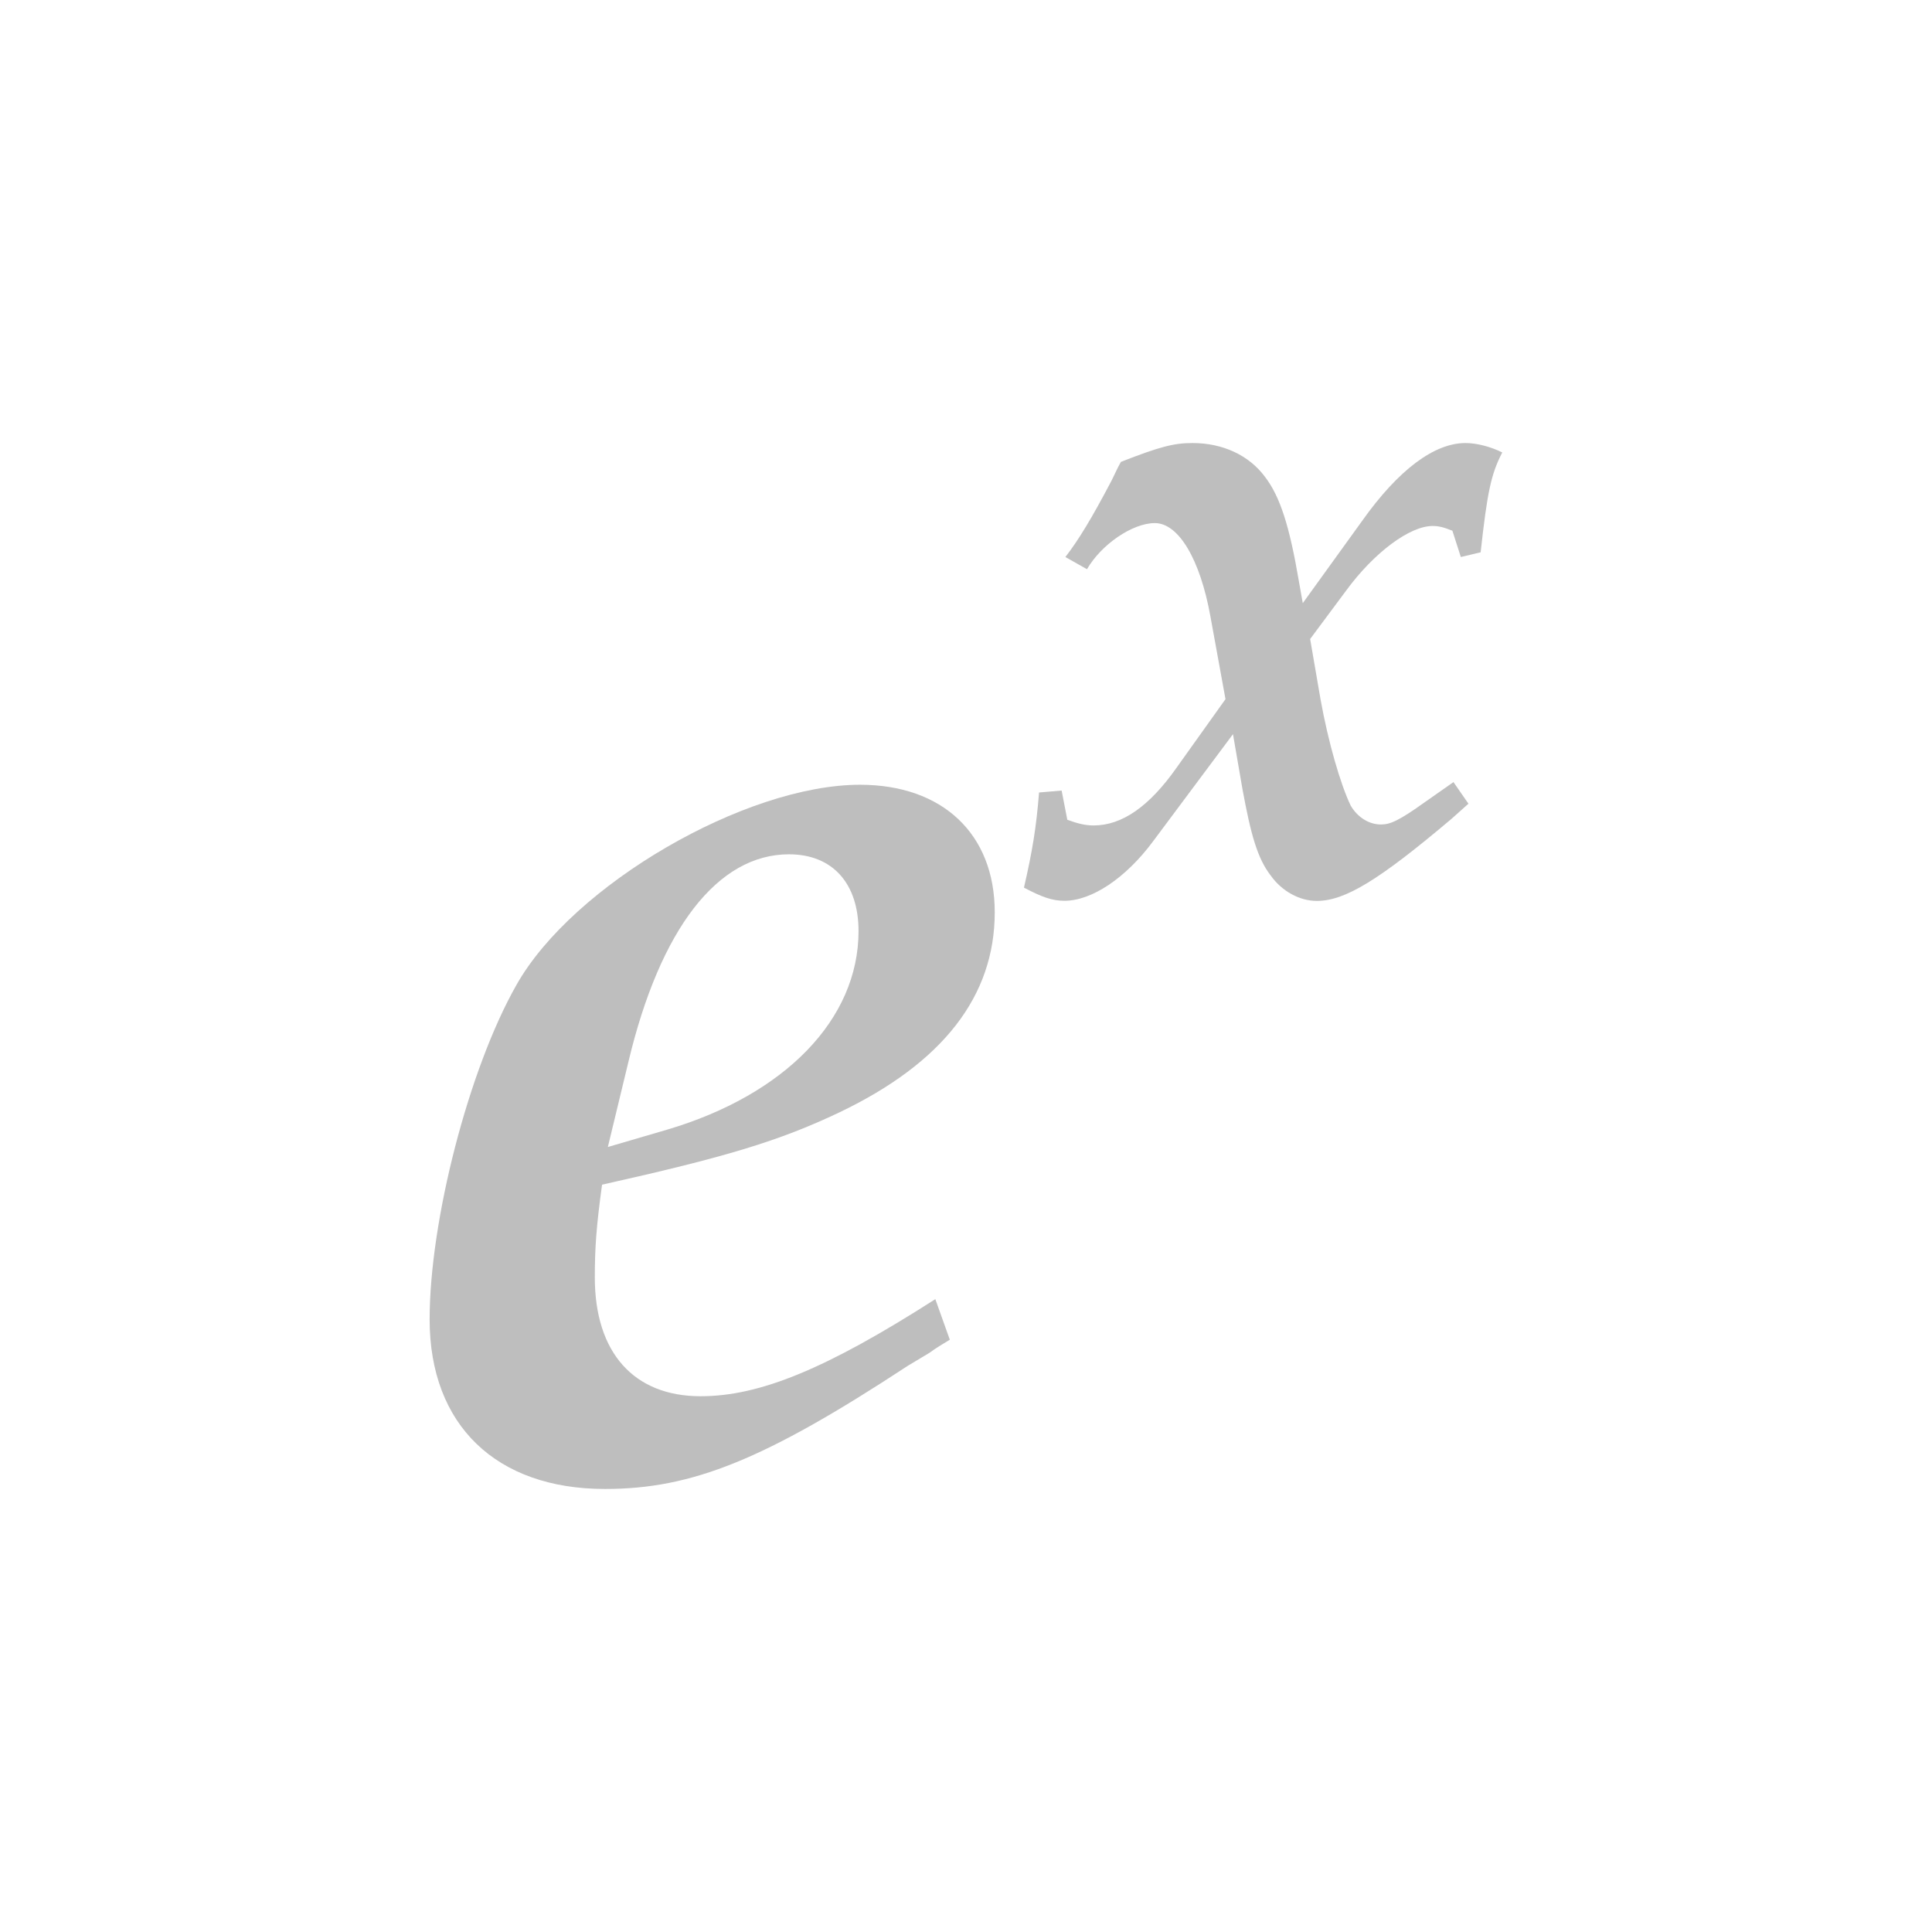
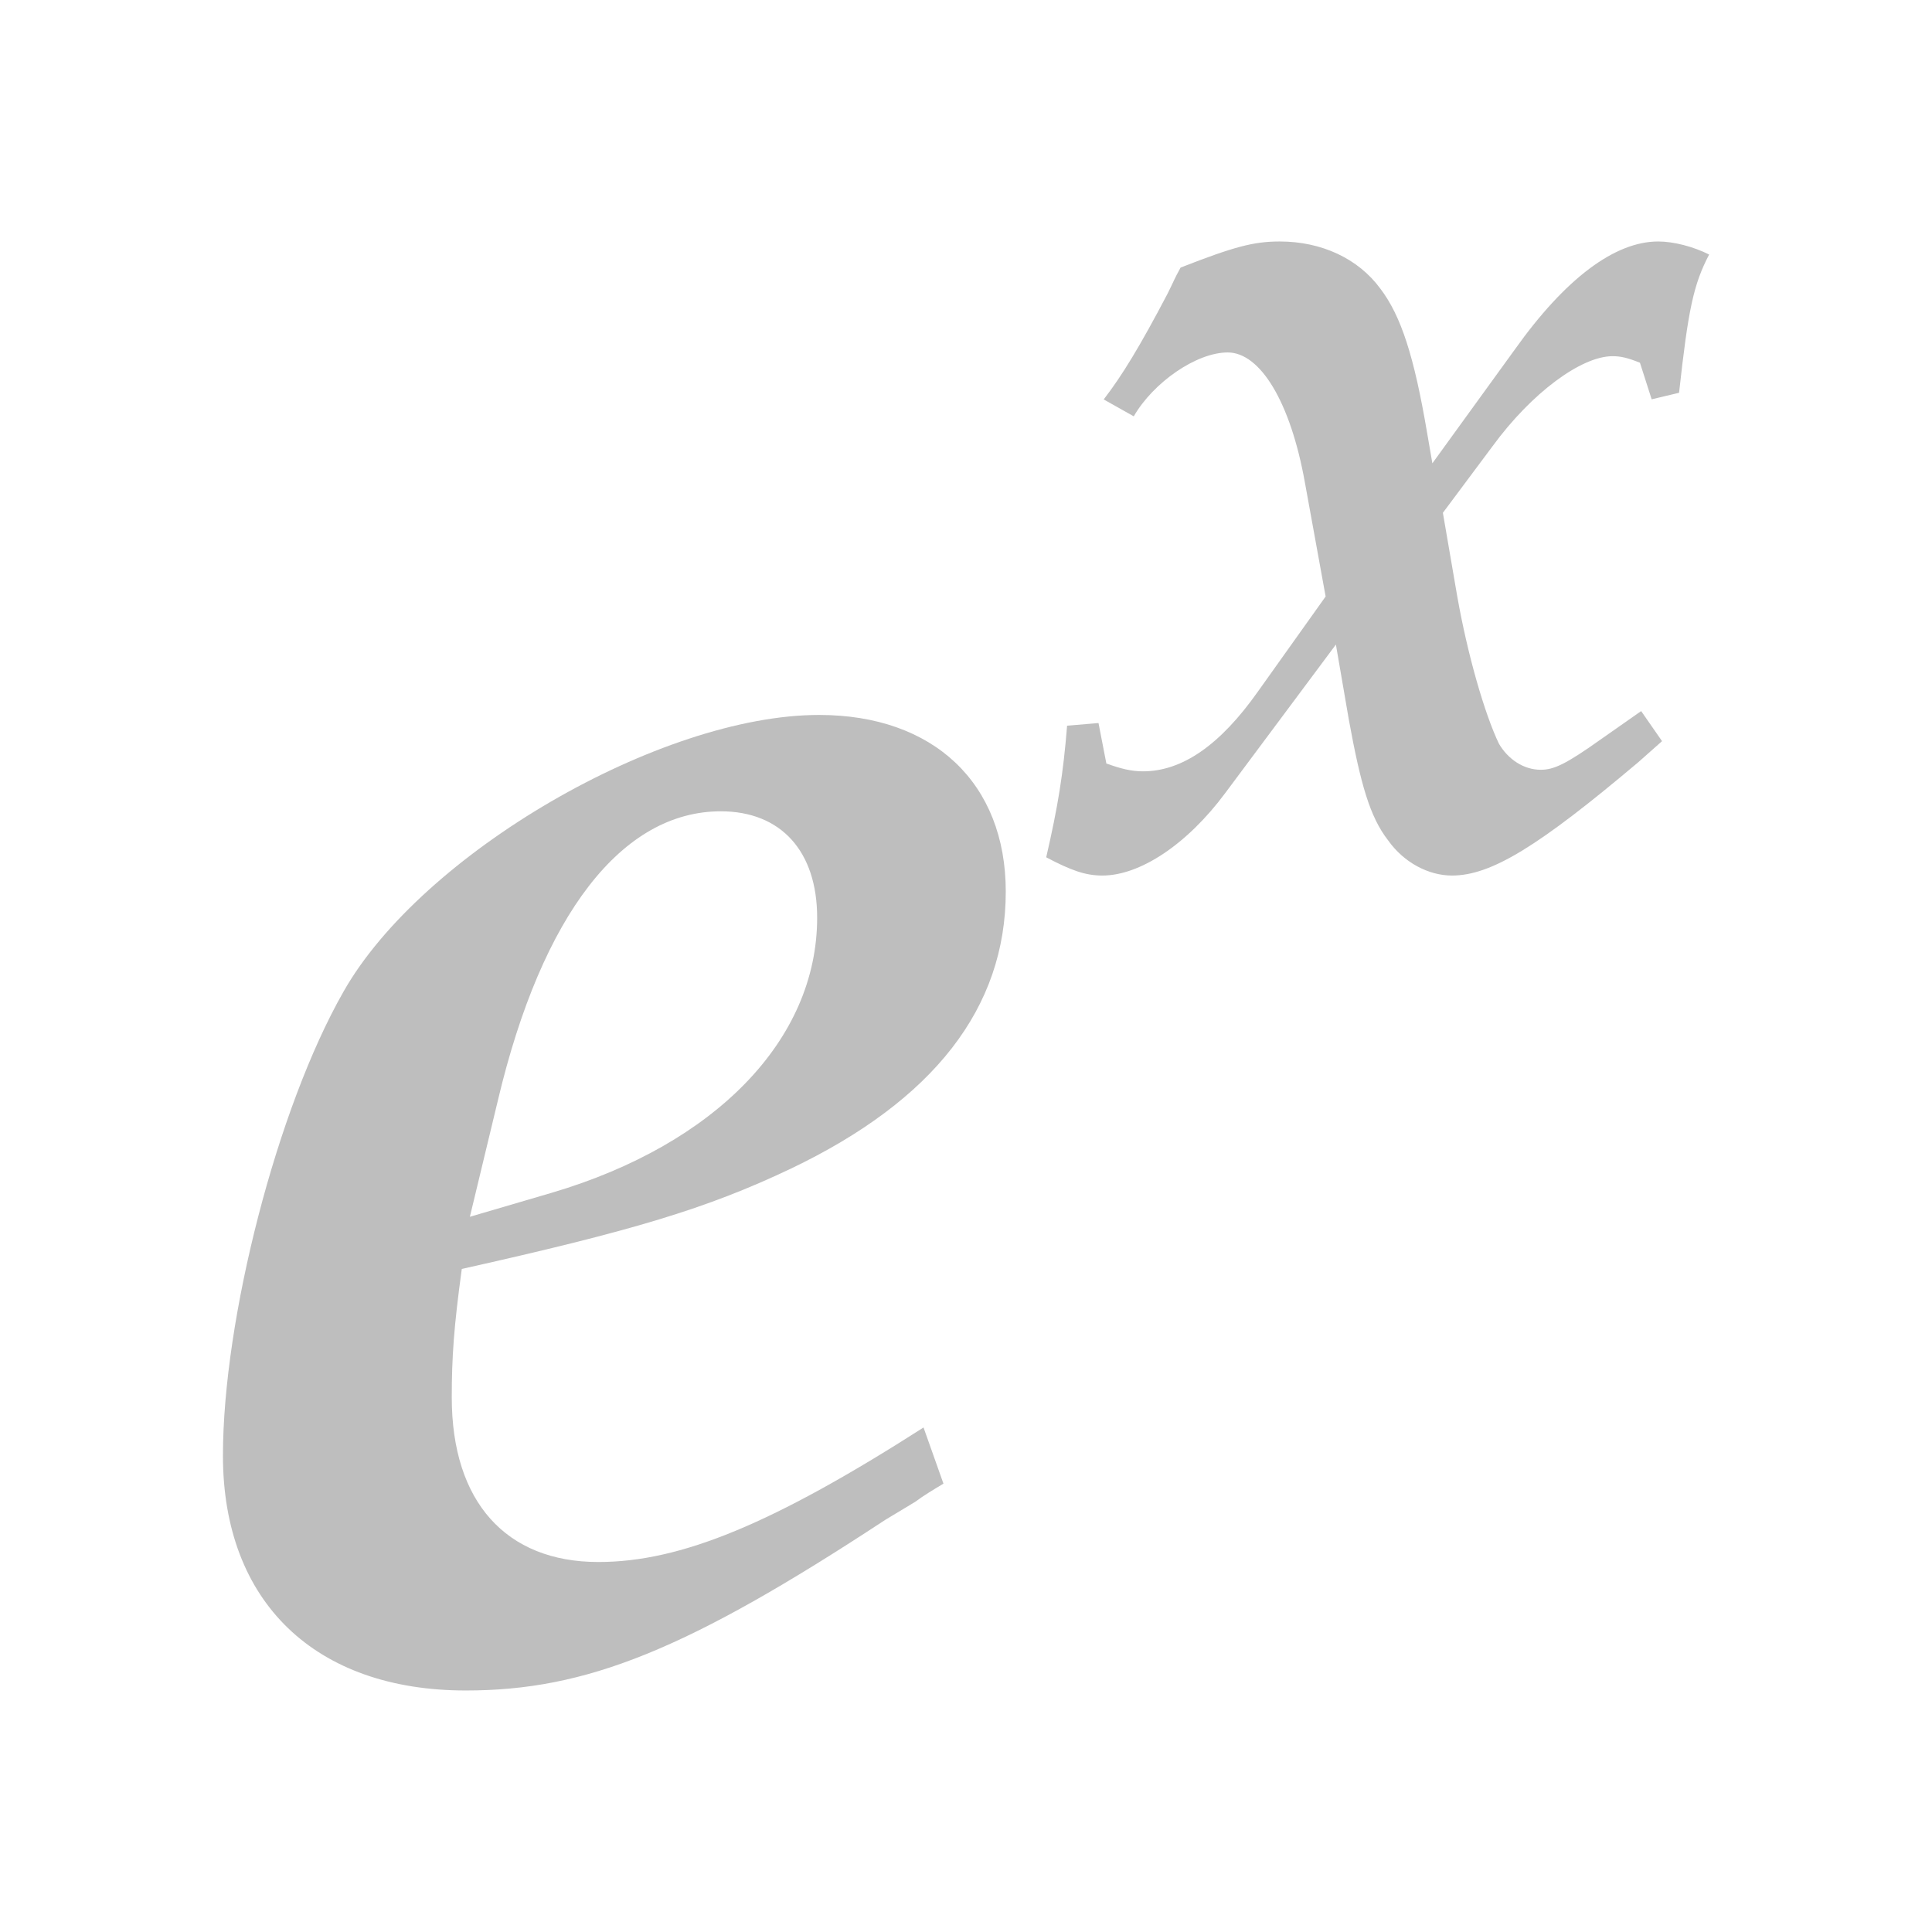
<svg xmlns="http://www.w3.org/2000/svg" id="svg7384" height="16" width="16" version="1.1">
  <defs id="defs10" />
  <g style="font-size:12px;font-style:normal;font-variant:normal;font-weight:normal;font-stretch:normal;line-height:125%;letter-spacing:0px;word-spacing:0px;fill:#bebebe;fill-opacity:1;stroke:none;font-family:Meera;-inkscape-font-specification:Meera" id="text3001">
-     <path d="m 7.746,10.759 c -0.9,0.576 -1.452,0.804 -1.944,0.804 -0.552,0 -0.876,-0.36 -0.876,-0.984 0,-0.24 0.012,-0.42 0.06,-0.768 1.02,-0.228 1.464,-0.36 1.968,-0.6 0.852,-0.408 1.284,-0.96 1.284,-1.656 0,-0.648 -0.432,-1.056 -1.116,-1.056 -0.948,0 -2.376,0.828 -2.844,1.656 -0.396,0.696 -0.72,1.956 -0.72,2.772 0,0.876 0.552,1.404 1.452,1.404 0.72,0 1.32,-0.24 2.508,-1.02 l 0.18,-0.108 c 0.048,-0.036 0.108,-0.072 0.168,-0.108 l -0.12,-0.336 m -2.712,-1.26 0.168,-0.696 c 0.264,-1.116 0.744,-1.728 1.332,-1.728 0.36,0 0.576,0.24 0.576,0.636 0,0.732 -0.612,1.356 -1.584,1.644 l -0.492,0.144" style="font-style:italic;font-weight:bold;font-family:URW Palladio L;-inkscape-font-specification:URW Palladio L Bold Italic" id="path3293" />
-     <path d="m 8.605,6.563 c -0.023,0.289 -0.055,0.484 -0.125,0.788 0.148,0.078 0.234,0.109 0.335,0.109 0.226,0 0.507,-0.187 0.733,-0.491 l 0.663,-0.889 0.078,0.452 c 0.07,0.382 0.125,0.577 0.234,0.718 0.094,0.133 0.242,0.211 0.382,0.211 0.234,0 0.515,-0.172 1.115,-0.679 L 12.161,6.656 12.037,6.477 11.803,6.641 c -0.218,0.156 -0.289,0.187 -0.367,0.187 -0.101,0 -0.195,-0.062 -0.25,-0.156 -0.086,-0.179 -0.187,-0.53 -0.25,-0.881 l -0.086,-0.499 0.296,-0.398 c 0.234,-0.32 0.53,-0.538 0.718,-0.538 0.047,0 0.086,0.008 0.164,0.039 l 0.07,0.218 0.164,-0.039 c 0.055,-0.499 0.086,-0.647 0.179,-0.827 -0.094,-0.047 -0.211,-0.078 -0.304,-0.078 -0.257,0 -0.554,0.218 -0.858,0.647 L 10.789,4.995 10.757,4.815 C 10.679,4.355 10.601,4.113 10.477,3.95 10.344,3.77 10.126,3.669 9.876,3.669 c -0.156,0 -0.273,0.031 -0.593,0.156 -0.039,0.07 -0.039,0.078 -0.078,0.156 C 9.041,4.293 8.932,4.472 8.823,4.613 L 9.002,4.714 C 9.119,4.511 9.377,4.332 9.564,4.332 c 0.195,0 0.374,0.296 0.46,0.772 l 0.125,0.686 -0.406,0.569 C 9.517,6.68 9.291,6.836 9.057,6.836 c -0.07,0 -0.133,-0.016 -0.218,-0.047 l -0.047,-0.242 -0.187,0.016" style="font-size:65.001%;baseline-shift:super;font-family:URW Palladio L;-inkscape-font-specification:URW Palladio L Bold Italic" id="path3295" />
+     <g id="g2985" transform="translate(-1.711668,1.668874)">
+       <path id="path3293" style="font-style:italic;font-weight:bold;font-family:URW Palladio L;-inkscape-font-specification:URW Palladio L Bold Italic" d="m 9.36,10.153 c -1.247,0.798 -2.011,1.114 -2.693,1.114 -0.765,0 -1.214,-0.499 -1.214,-1.363 0,-0.332 0.017,-0.582 0.083,-1.064 C 6.949,8.524 7.564,8.341 8.262,8.009 9.443,7.444 10.041,6.679 10.041,5.715 c 0,-0.898 -0.598,-1.463 -1.546,-1.463 -1.313,0 -3.292,1.147 -3.94,2.294 -0.549,0.964 -0.997,2.71 -0.997,3.84 0,1.214 0.765,1.945 2.011,1.945 0.997,0 1.829,-0.332 3.474,-1.413 l 0.249,-0.15 c 0.066,-0.05 0.15,-0.1 0.233,-0.15 L 9.36,10.153 M 5.603,8.408 5.835,7.444 C 6.201,5.898 6.866,5.05 7.681,5.05 c 0.499,0 0.798,0.332 0.798,0.881 0,1.014 -0.848,1.878 -2.194,2.277 L 5.603,8.408" />
+       <path id="path3295" style="font-size:65.001%;baseline-shift:super;font-family:URW Palladio L;-inkscape-font-specification:URW Palladio L Bold Italic" d="m 10.549,4.34 c -0.032,0.4 -0.076,0.67 -0.173,1.091 0.205,0.108 0.324,0.151 0.465,0.151 0.313,0 0.702,-0.259 1.016,-0.681 l 0.918,-1.232 0.108,0.627 c 0.097,0.529 0.173,0.8 0.324,0.994 0.13,0.184 0.335,0.292 0.529,0.292 0.324,0 0.713,-0.238 1.545,-0.94 l 0.195,-0.173 -0.173,-0.249 -0.324,0.227 c -0.303,0.216 -0.4,0.259 -0.508,0.259 -0.14,0 -0.27,-0.086 -0.346,-0.216 C 14.007,4.243 13.866,3.757 13.78,3.27 l -0.119,-0.692 0.411,-0.551 c 0.324,-0.443 0.735,-0.746 0.994,-0.746 0.065,0 0.119,0.011 0.227,0.054 l 0.097,0.303 0.227,-0.054 C 15.693,0.893 15.736,0.688 15.866,0.439 15.736,0.374 15.574,0.331 15.444,0.331 c -0.357,0 -0.767,0.303 -1.189,0.897 l -0.681,0.94 -0.043,-0.249 C 13.423,1.282 13.315,0.947 13.142,0.72 12.959,0.472 12.656,0.331 12.31,0.331 c -0.216,0 -0.378,0.043 -0.821,0.216 -0.054,0.097 -0.054,0.108 -0.108,0.216 C 11.154,1.196 11.003,1.444 10.852,1.639 l 0.249,0.14 c 0.162,-0.281 0.519,-0.529 0.778,-0.529 0.27,0 0.519,0.411 0.638,1.07 l 0.173,0.951 -0.562,0.789 c -0.313,0.443 -0.627,0.659 -0.951,0.659 -0.097,0 -0.184,-0.022 -0.303,-0.065 l -0.065,-0.335 -0.259,0.022" />
+     </g>
  </g>
</svg>
